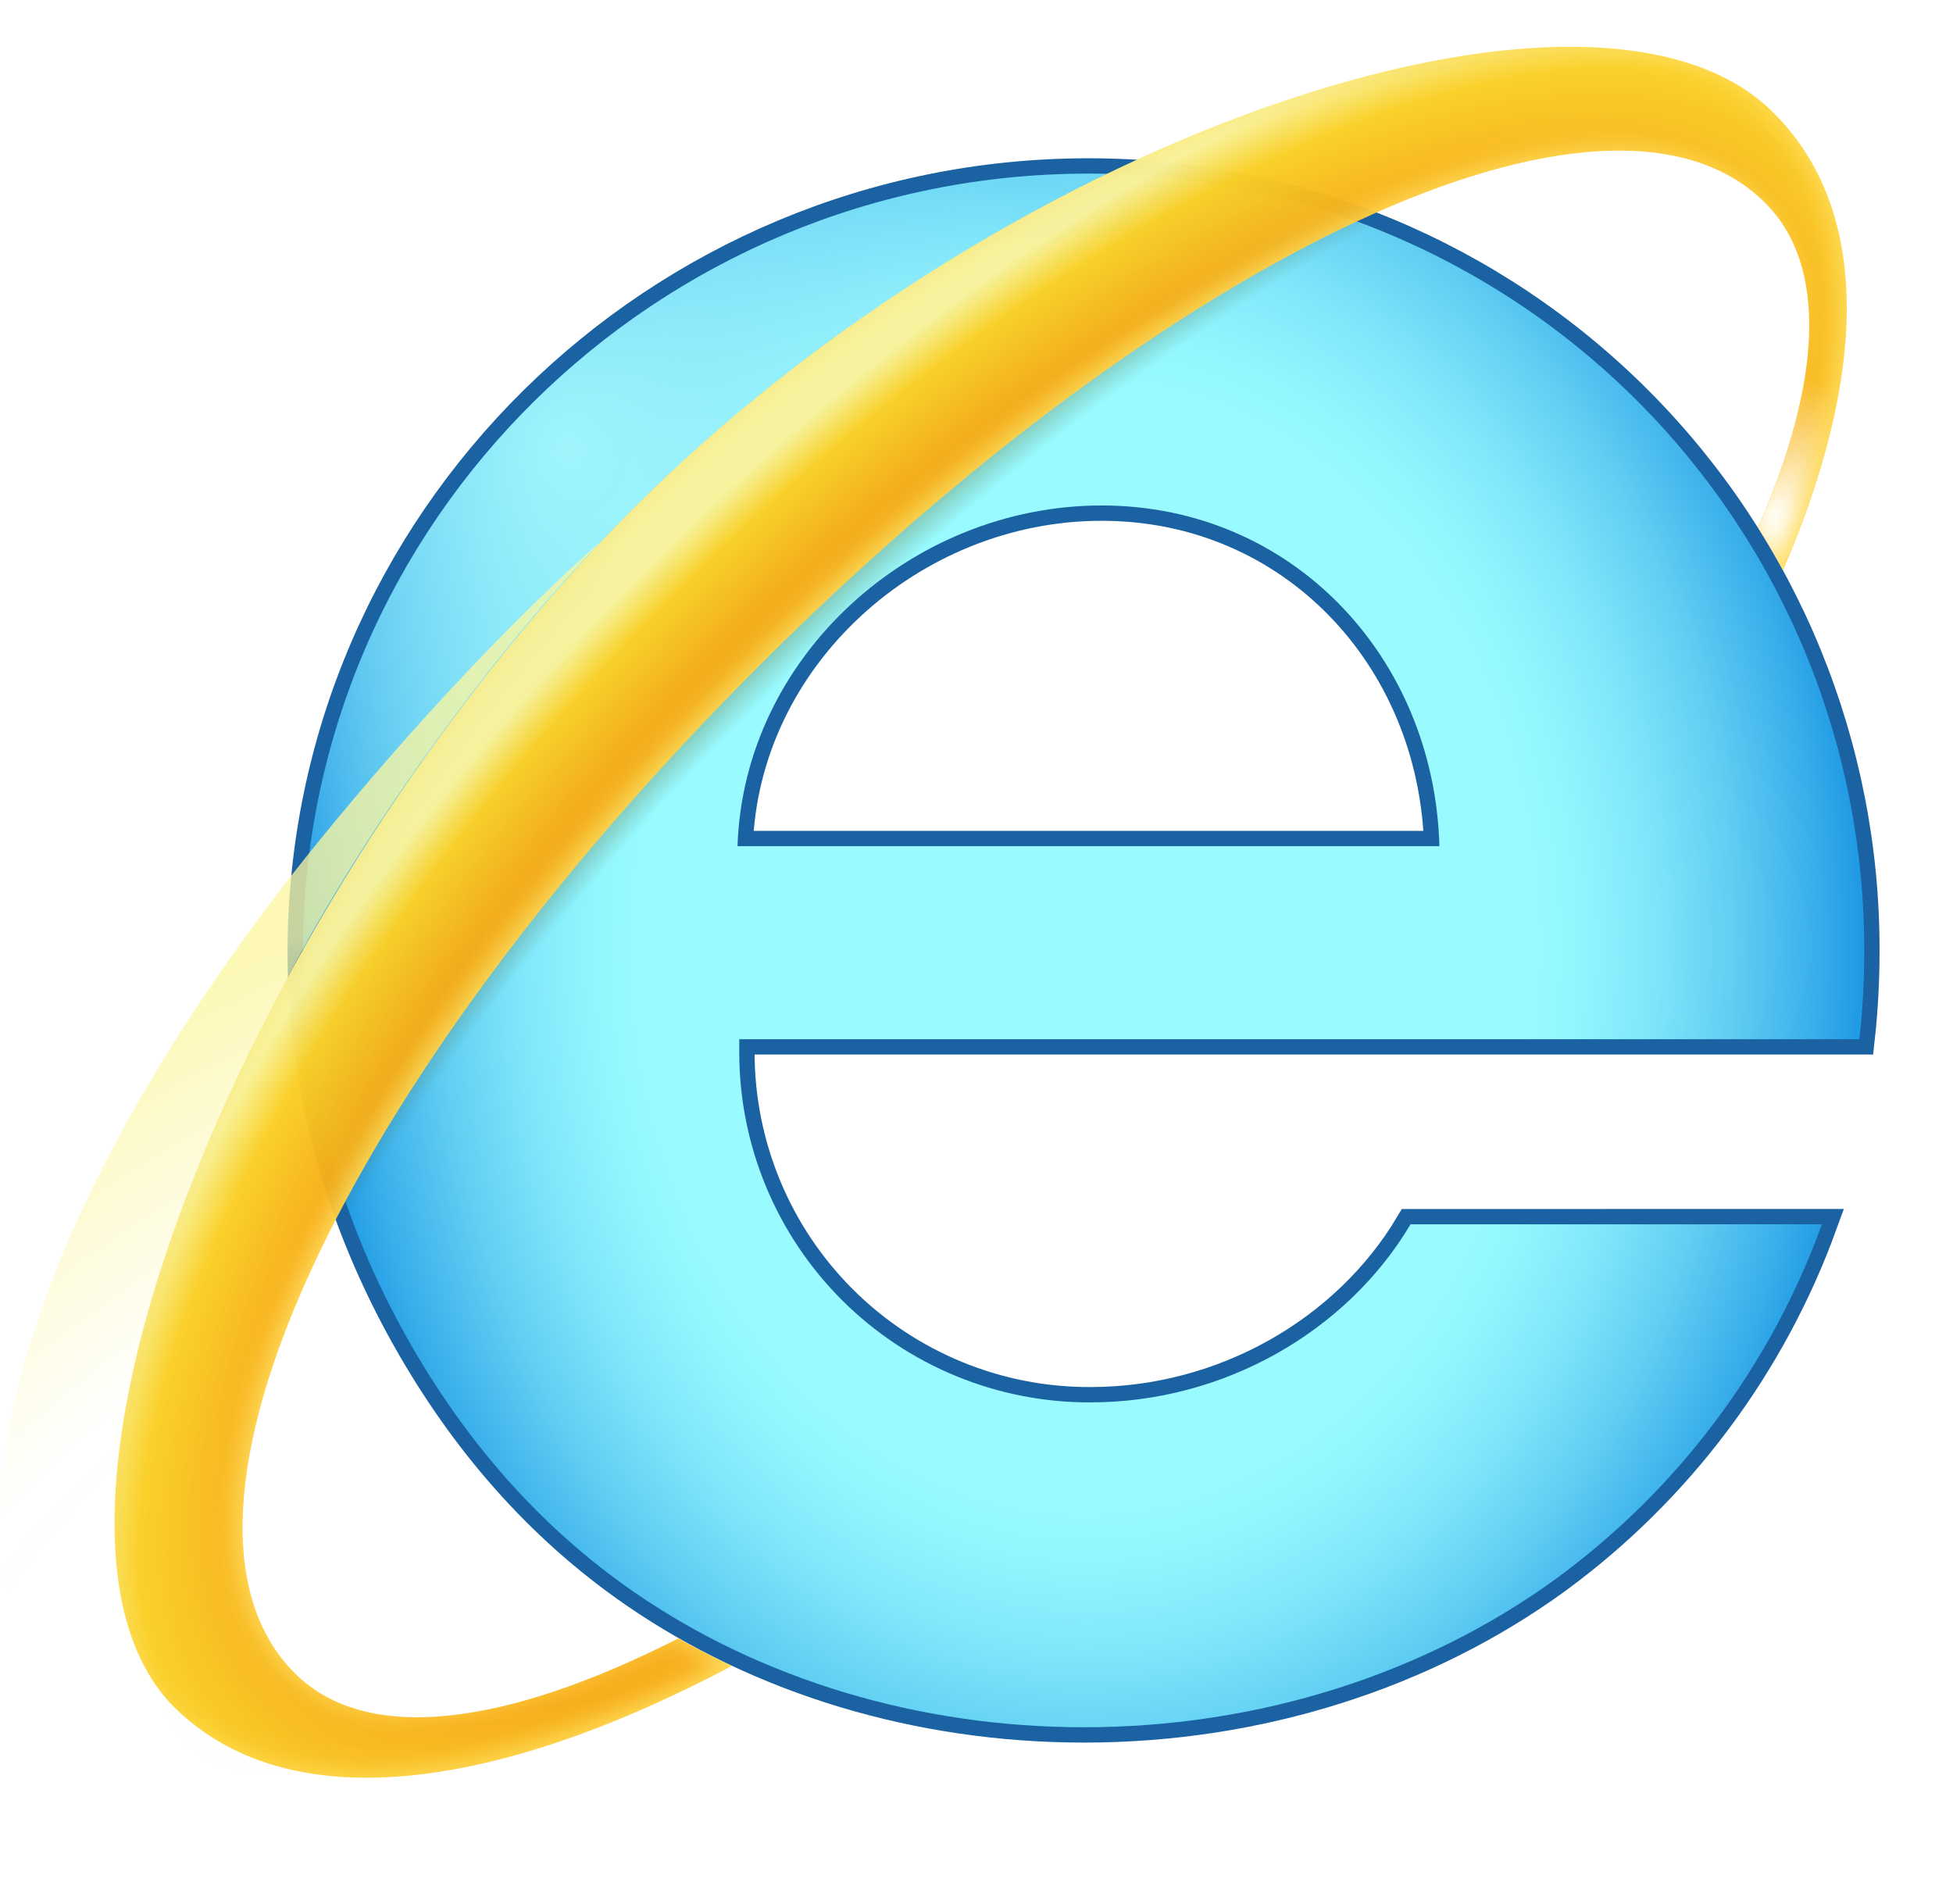
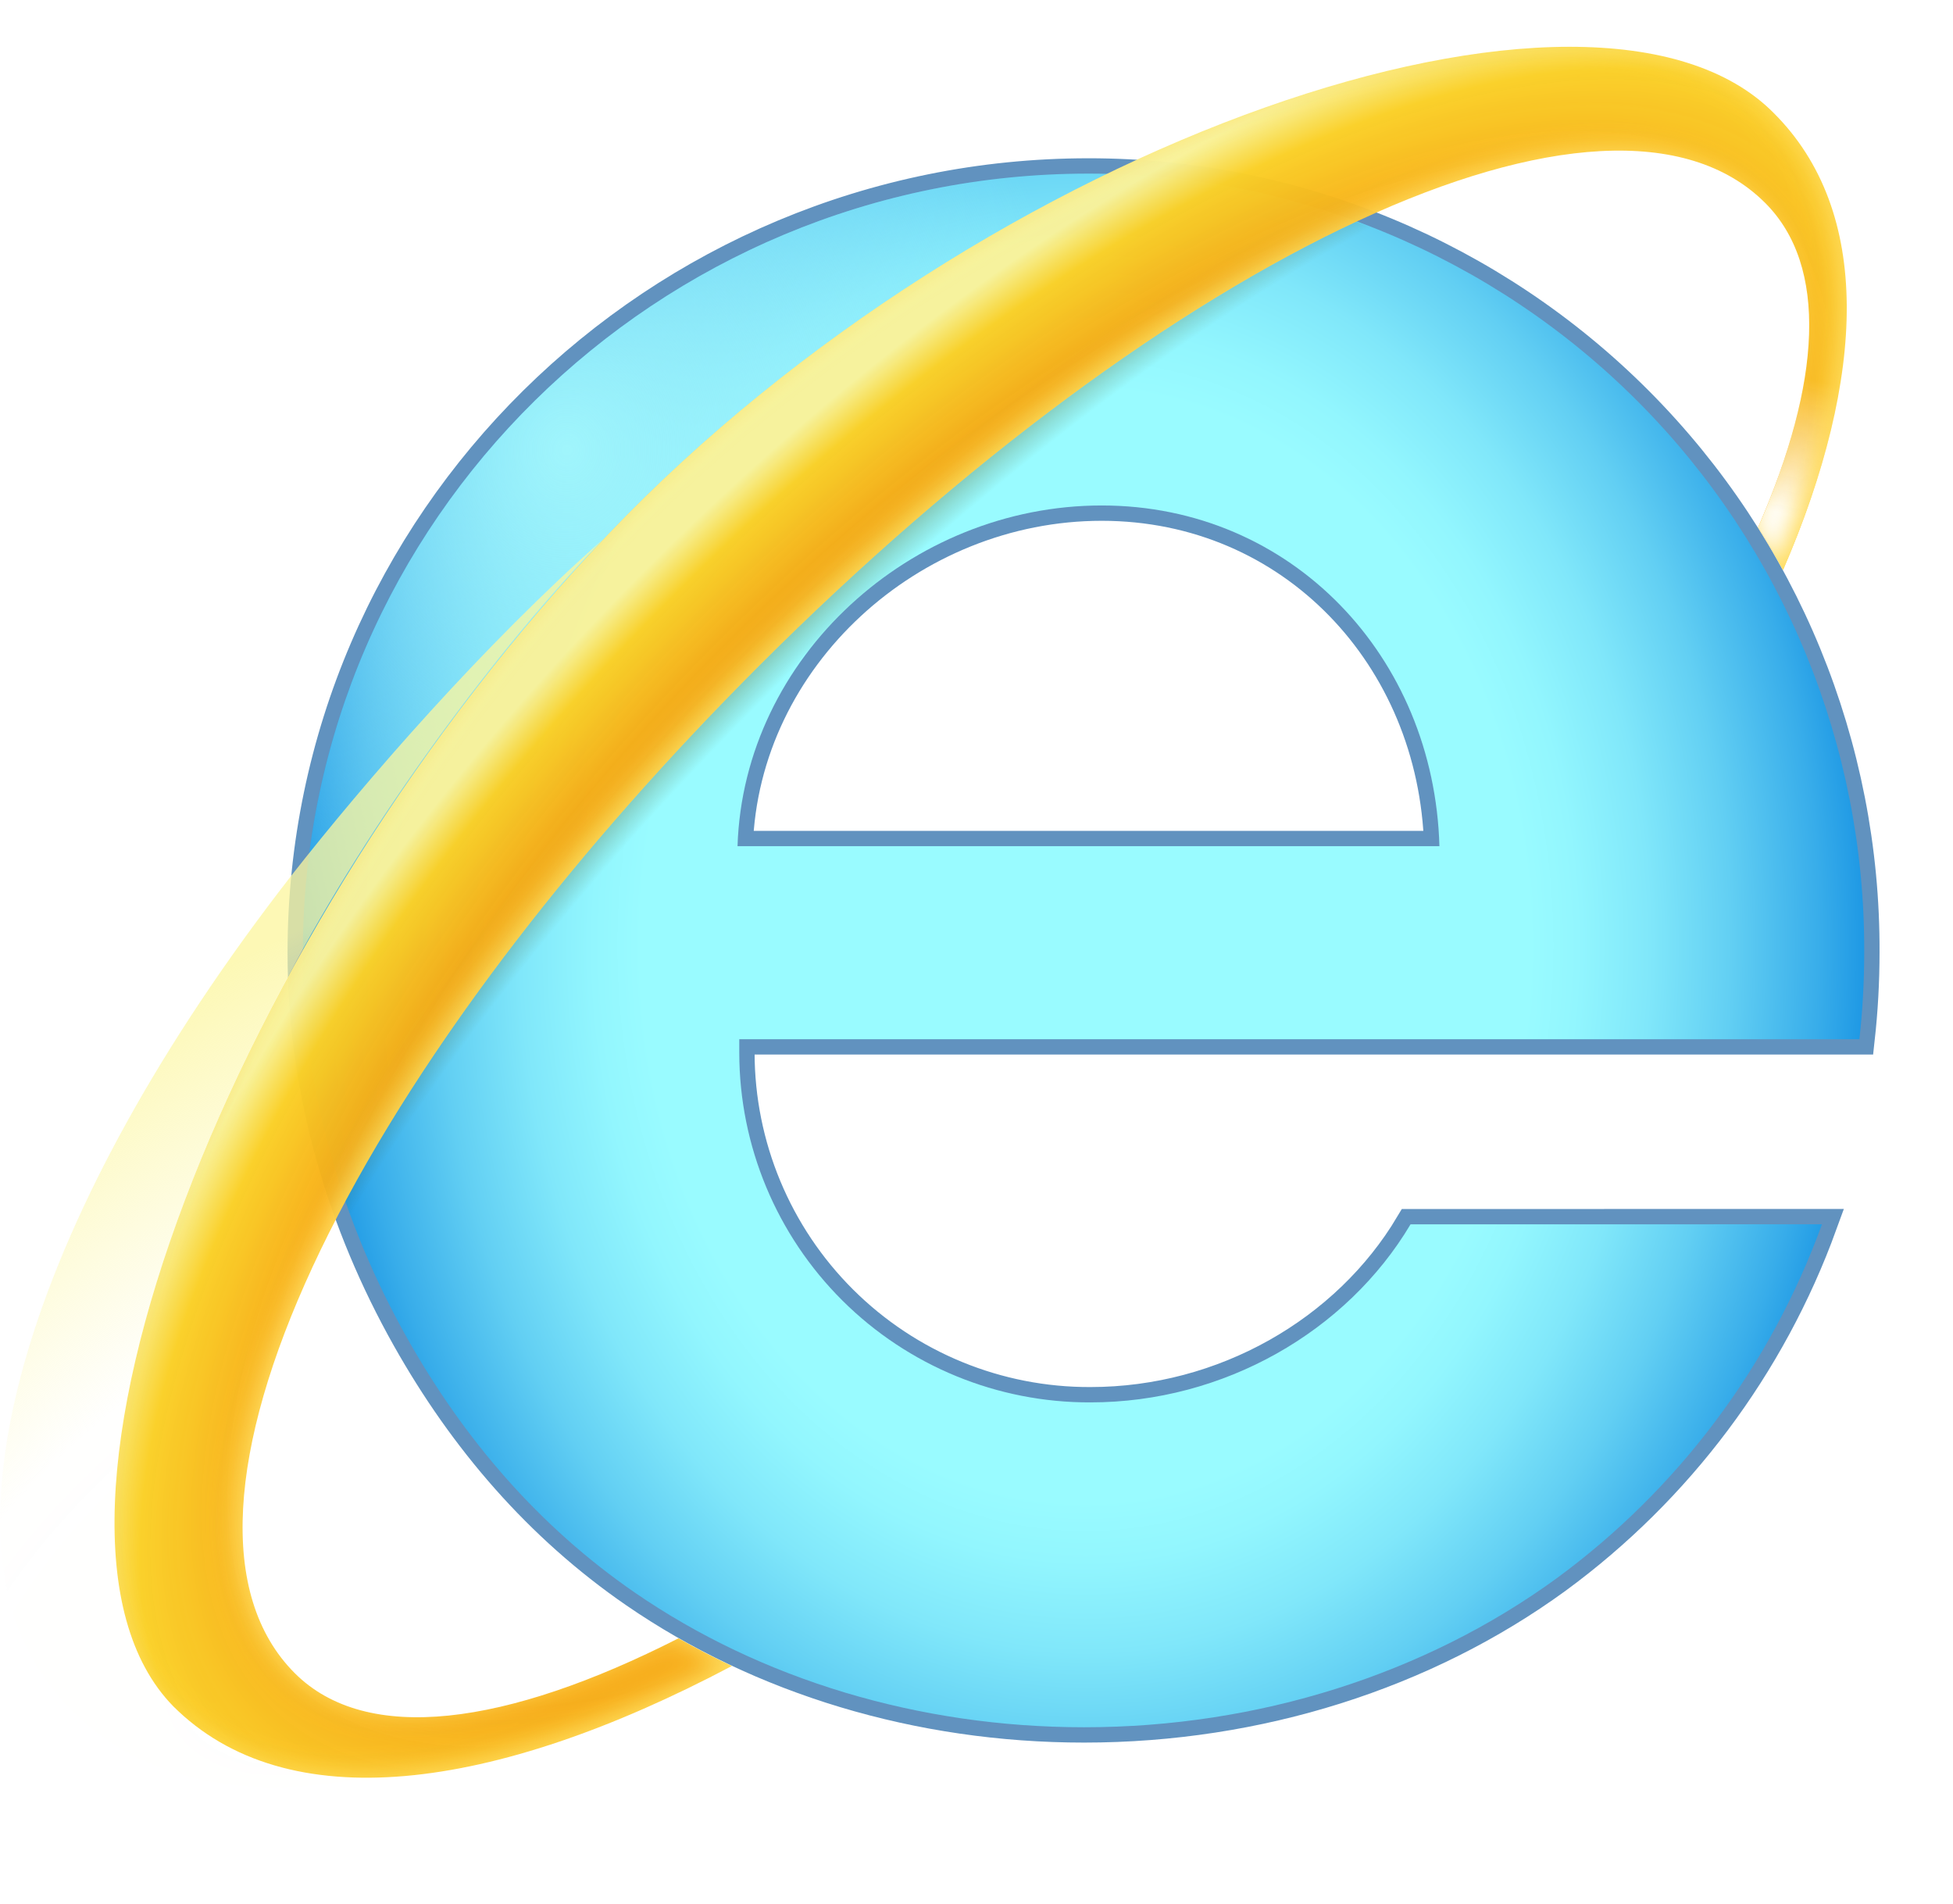
<svg xmlns="http://www.w3.org/2000/svg" version="1.1" viewBox="0 -2 313 305">
  <defs>
    <radialGradient id="P" cx="173.96" cy="149.58" r="161.64" gradientTransform="matrix(0 1 -.8 0 293.62 -24.38)" gradientUnits="userSpaceOnUse">
      <stop stop-color="#99fbff" offset=".55" />
      <stop stop-color="#92f6fe" offset=".61" />
      <stop stop-color="#80e7fa" offset=".7" />
      <stop stop-color="#62cff3" offset=".8" />
      <stop stop-color="#38adea" offset=".91" />
      <stop stop-color="#0f8ce1" offset="1" />
    </radialGradient>
    <filter id="filter10941" color-interpolation-filters="sRGB">
      <feFlood flood-color="rgb(255,219,87)" result="flood" />
      <feComposite in="flood" in2="SourceGraphic" operator="out" result="composite1" />
      <feGaussianBlur in="composite1" result="blur" stdDeviation="1.9" />
      <feOffset dx="-1.3" dy="-0.5" result="offset" />
      <feComposite in="offset" in2="SourceGraphic" operator="atop" result="composite2" />
    </filter>
    <radialGradient id="radialGradient3984" cx="62.968" cy="220.74" r="48.326" gradientTransform="matrix(3.4175 -2.0751 1.0888 1.7931 -389.83 -12.808)" gradientUnits="userSpaceOnUse">
      <stop stop-color="#fcf69f" stop-opacity=".002" offset="0" />
      <stop stop-color="#fcf69f" stop-opacity=".011" offset=".5" />
      <stop stop-color="#fcf69f" stop-opacity=".769" offset="1" />
    </radialGradient>
    <linearGradient id="linearGradient4037" x1="72.992" x2="114.88" y1="279.75" y2="265.58" gradientTransform="matrix(1.0827 -1.0892 .43708 .43442 -10.147 174.84)" gradientUnits="userSpaceOnUse">
      <stop stop-color="#f8b633" stop-opacity="0" offset="0" />
      <stop stop-color="#ffffff" offset="1" />
    </linearGradient>
    <linearGradient id="linearGradient4060" x1="284.52" x2="290.95" y1="88.846" y2="61.025" gradientUnits="userSpaceOnUse">
      <stop stop-color="#ffffff" offset="0" />
      <stop stop-color="#ffffff" offset=".234" />
      <stop stop-color="#ffffff" stop-opacity="0" offset="1" />
    </linearGradient>
    <radialGradient id="radialGradient5204" cx="90.79" cy="171.62" r="138.81" gradientTransform="matrix(1.001 -1.0091 .43753 .43397 -2.8103 167.65)" gradientUnits="userSpaceOnUse">
      <stop stop-color="#f8b633" offset="0" />
      <stop stop-color="#f6a810" stop-opacity=".961" offset=".796" />
      <stop stop-color="#fad026" stop-opacity=".98" offset=".928" />
      <stop stop-color="#f8f39c" stop-opacity=".98" offset="1" />
    </radialGradient>
    <radialGradient id="radialGradient5346" cx="141.05" cy="243.66" r="84.078" gradientTransform="matrix(1.5402 -1.4931 .44717 .46128 -163.34 240.03)" gradientUnits="userSpaceOnUse">
      <stop stop-color="#3d3a04" stop-opacity="0" offset="0" />
      <stop stop-color="#454205" stop-opacity="0" offset=".919" />
      <stop stop-color="#4e4a06" stop-opacity=".265" offset="1" />
    </radialGradient>
    <radialGradient id="radialGradient5364" cx="92.079" cy="70.362" r="64.365" gradientTransform="matrix(1.2879 .021762 -.024416 1.445 -25.965 -31.567)" gradientUnits="userSpaceOnUse">
      <stop stop-color="#a0f5fc" offset="0" />
      <stop stop-color="#a0f3fc" stop-opacity="0" offset="1" />
    </radialGradient>
  </defs>
-   <path id="letter-e" d="m226.06 194.2c-10.23 17.2-29.93 28.53-51.3 28.53a56.08 56.08 0 0 1-56.28-56v-2.2h179.52a125.85 125.85 0 0 0 0.77-13.88 124.27 124.27 0 0 0-124.33-124.83c-69.08 0-125.9 55.76-125.9 124.84 0 22.48 6.47 43.56 16.7 61.75 9.15 16.27 21.16 30.23 36.5 40.8 20.22 13.92 45.5 21.58 72 21.58 27.95 0 54.67-8.54 75.7-23.84a122 122 0 0 0 42.56-56.76zm-49.5-115.2c30.52 0 53.3 24.3 54.13 54.6h-112.49c0.97-30.3 27.8-54.6 58.37-54.6z" fill="url(#P)" stroke="#1b62a2" stroke-width="4.913" style="paint-order:stroke markers fill" />
+   <path id="letter-e" d="m226.06 194.2c-10.23 17.2-29.93 28.53-51.3 28.53a56.08 56.08 0 0 1-56.28-56v-2.2h179.52a125.85 125.85 0 0 0 0.77-13.88 124.27 124.27 0 0 0-124.33-124.83c-69.08 0-125.9 55.76-125.9 124.84 0 22.48 6.47 43.56 16.7 61.75 9.15 16.27 21.16 30.23 36.5 40.8 20.22 13.92 45.5 21.58 72 21.58 27.95 0 54.67-8.54 75.7-23.84a122 122 0 0 0 42.56-56.76zm-49.5-115.2c30.52 0 53.3 24.3 54.13 54.6h-112.49c0.97-30.3 27.8-54.6 58.37-54.6z" fill="url(#P)" stroke="#1b62a2b0" stroke-width="4.913" style="paint-order:stroke markers fill" />
  <path id="extra-top-left-blue" transform="translate(0,-2)" d="m174.44 27.82c-68.937 0-125.66 55.53-125.89 124.41 13.174-23.455 29.981-46.791 49.086-66.793 23.061-24.144 51.592-43.919 79.645-57.514a124.27 124.27 0 0 0-2.836-0.105z" fill="url(#radialGradient5364)" />
  <g filter="url(#filter10941)">
    <path id="yellow-main" d="m108.75 260.53c-27.7 14.08-50 17.08-61.5 5.6-25-25 7.8-94.8 74.3-161.32s136.31-99.31 161.35-74.29c10.13 10.13 9 28.72-1.14 52q2.1 3.34 4 6.82c13.47-31.15 14.25-57.5-1.46-73.2-28.75-29.12-126.4 4.2-186.67 67.3s-97.79 159.36-69.89 187.96c18.14 18.14 51.2 13.87 89.56-6.43q-4.38-2.05-8.55-4.43z" fill="url(#radialGradient5204)" />
    <path id="bottom-white" transform="translate(0,-2)" d="m108.75 262.53c-13.235 6.727-25.232 10.917-35.412 12.215l3.141 8.051c12.497-2.74 26.277-8.127 40.822-15.824-2.92-1.367-5.771-2.845-8.551-4.432z" fill="url(#linearGradient4037)" />
    <path id="right-white" transform="translate(0,-2)" d="m289.85 55.248c-0.56 8.466-3.332 18.353-8.088 29.271 1.4 2.227 2.733 4.5 4 6.82 5.436-12.571 8.803-24.359 9.855-34.982z" fill="url(#linearGradient4060)" fill-rule="evenodd" />
  </g>
  <path id="left-yellow-halo" d="m46.15 154.56c12.851-24.577 33.552-52.853 50.53-70.16-19.184 16.918-38.242 38.928-50 53.93-42.52 54.68-55.05 102.46-41.35 125.7 11.08 18.8 32.27 23.17 53 18.83-12.4-0.08-22.86-3.75-30.6-11.48-18.48-18.97-8.2-67.73 18.4-116.82z" fill="url(#radialGradient3984)" />
  <path id="yellow-ring-shadow" transform="translate(0,-2)" d="m217.33 35.551c-28.801 13.432-62.699 38.165-95.781 71.258-29.291 29.3-52.032 59.233-66.188 85.697 1.292 3.734 2.75 7.388 4.354 10.953 6.443-25.294 32.58-54.181 64.28-92.234 1.749-2.099 3.675-5.125 5.818-7.215 3.948-5.079 8.745-9.506 14.154-13.086 29.879-18.073 54.304-40.563 79.551-52.885-2.04-0.885-4.103-1.714-6.188-2.488z" fill="url(#radialGradient5346)" />
</svg>
